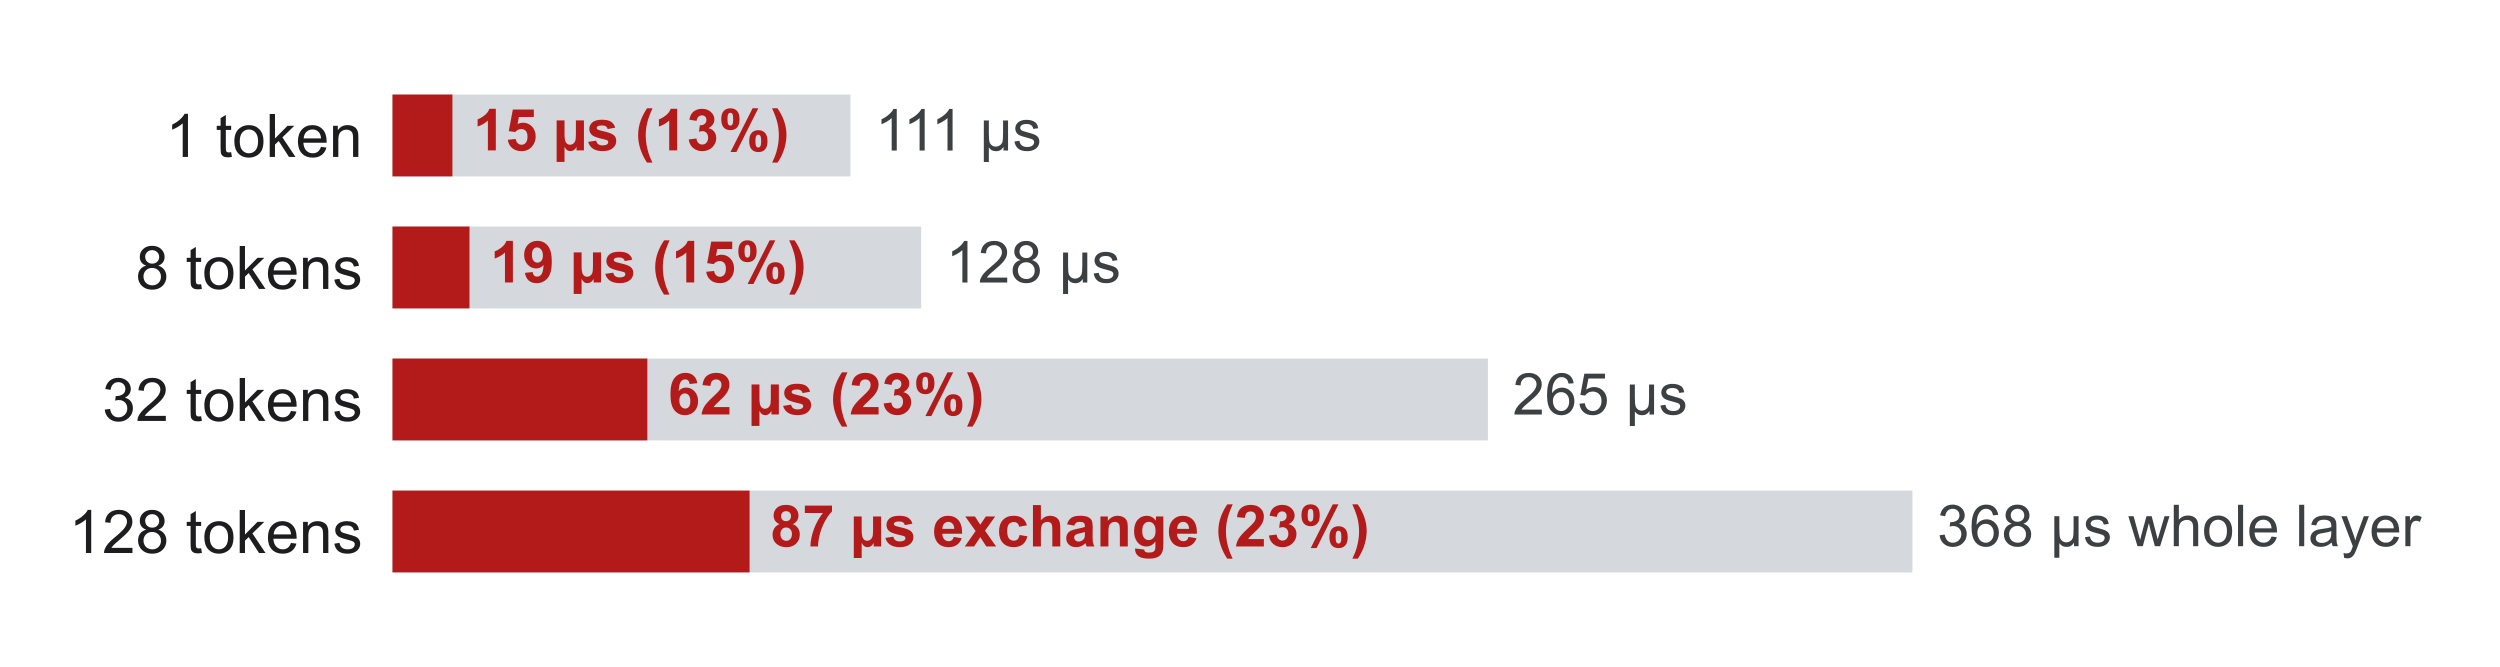
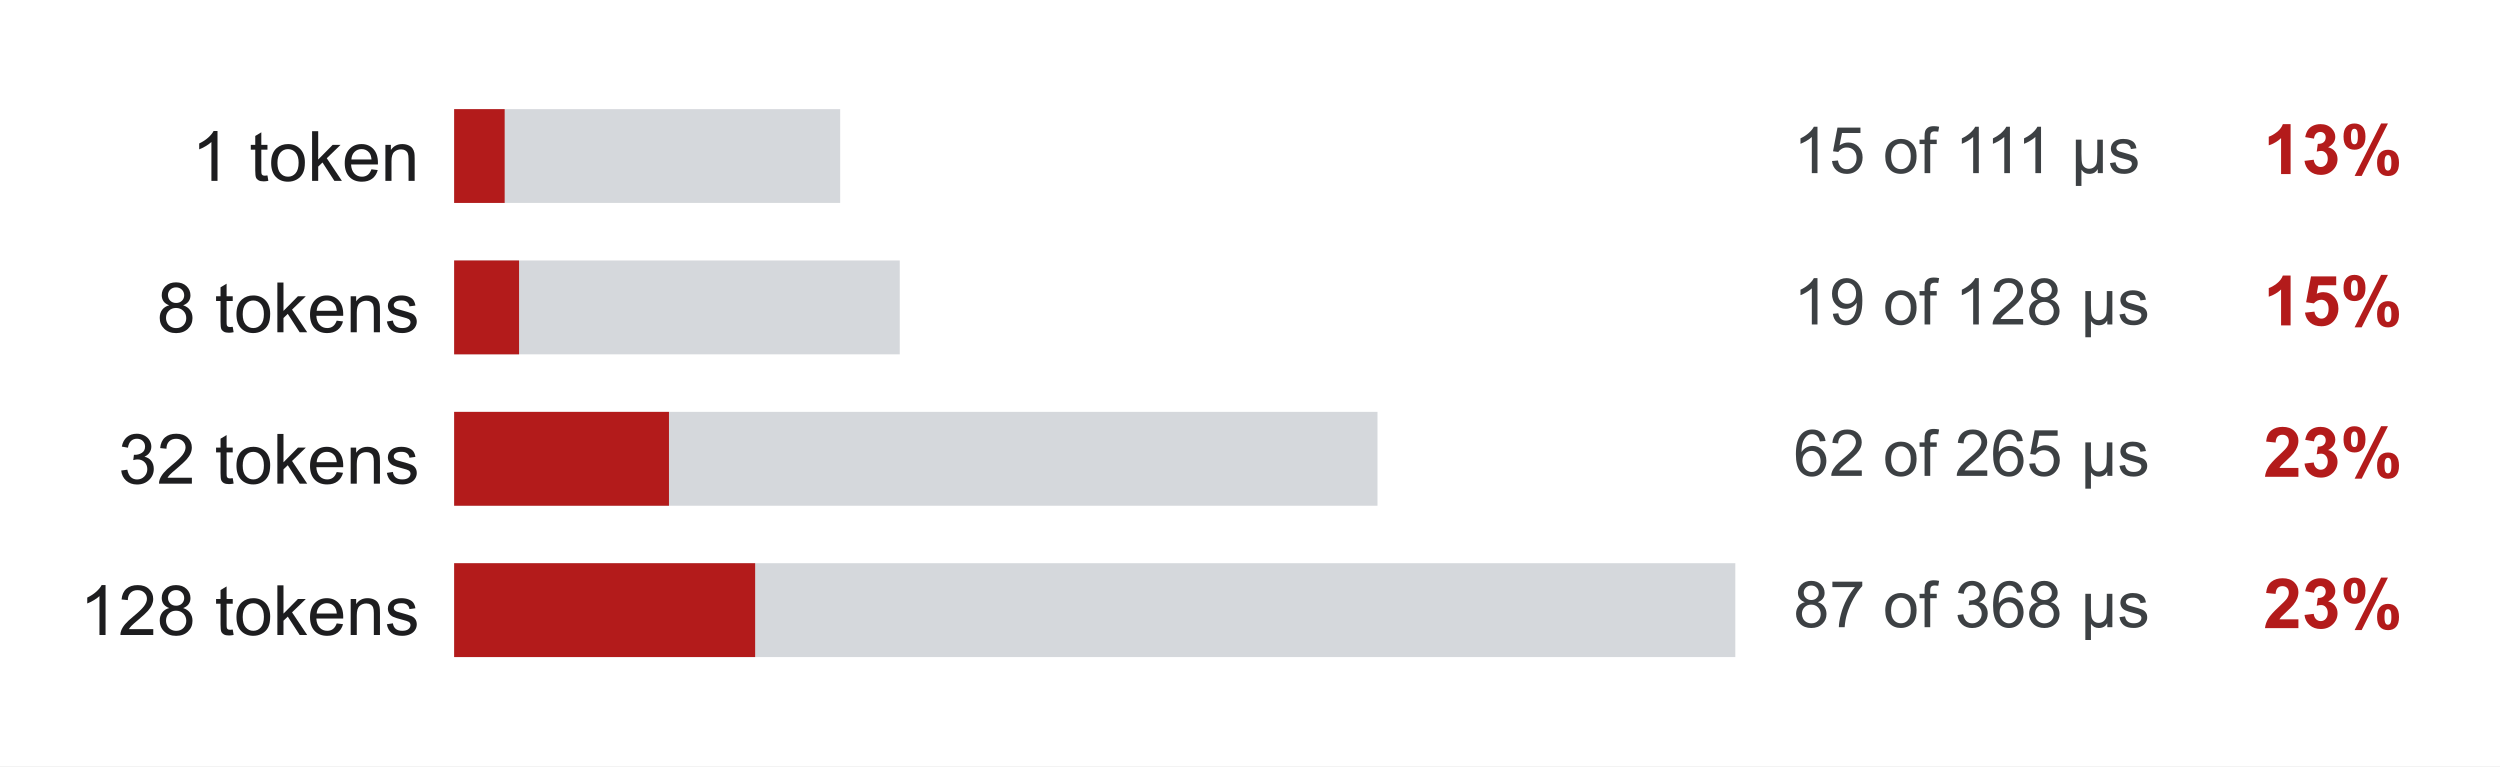
- <svg xmlns="http://www.w3.org/2000/svg" xmlns:xlink="http://www.w3.org/1999/xlink" width="1166.391pt" height="311.168pt" viewBox="0 0 1166.391 311.168" version="1.1">
+ <svg xmlns="http://www.w3.org/2000/svg" xmlns:xlink="http://www.w3.org/1999/xlink" width="1008pt" height="308.93pt" viewBox="0 0 1008 308.93" version="1.1">
  <defs>
    <style type="text/css">*{stroke-linejoin: round; stroke-linecap: butt}</style>
  </defs>
  <g id="figure_1">
    <g id="patch_1">
-       <path d="M 0 311.168  L 1166.391 311.168  L 1166.391 0  L 0 0  z " style="fill: #ffffff" />
+       <path d="M 0 308.93  L 1008 308.93  L 1008 0  L 0 0  z " style="fill: #ffffff" />
    </g>
    <g id="axes_1">
      <g id="patch_2">
-         <path d="M 183.11 278.768  L 1107.36 278.768  L 1107.36 32.4  L 183.11 32.4  z " style="fill: #ffffff" />
+         <path d="M 183.11 276.53  L 975.6 276.53  L 975.6 32.4  L 183.11 32.4  z " style="fill: #ffffff" />
      </g>
      <g id="patch_3">
-         <path d="M 183.11 82.29  L 396.778 82.29  L 396.778 44.102  L 183.11 44.102  z " clip-path="url(#pc4e1490fe0)" style="fill: #d5d8dc" />
+         <path d="M 183.11 81.836  L 338.755 81.836  L 338.755 43.996  L 183.11 43.996  z " clip-path="url(#p3251ff65d7)" style="fill: #d5d8dc" />
      </g>
      <g id="patch_4">
-         <path d="M 183.11 143.882  L 429.764 143.882  L 429.764 105.694  L 183.11 105.694  z " clip-path="url(#pc4e1490fe0)" style="fill: #d5d8dc" />
+         <path d="M 183.11 142.869  L 362.784 142.869  L 362.784 105.029  L 183.11 105.029  z " clip-path="url(#p3251ff65d7)" style="fill: #d5d8dc" />
      </g>
      <g id="patch_5">
-         <path d="M 183.11 205.473  L 694.195 205.473  L 694.195 167.286  L 183.11 167.286  z " clip-path="url(#pc4e1490fe0)" style="fill: #d5d8dc" />
+         <path d="M 183.11 203.901  L 555.407 203.901  L 555.407 166.061  L 183.11 166.061  z " clip-path="url(#p3251ff65d7)" style="fill: #d5d8dc" />
      </g>
      <g id="patch_6">
-         <path d="M 183.11 267.065  L 892.247 267.065  L 892.247 228.878  L 183.11 228.878  z " clip-path="url(#pc4e1490fe0)" style="fill: #d5d8dc" />
+         <path d="M 183.11 264.934  L 699.678 264.934  L 699.678 227.093  L 183.11 227.093  z " clip-path="url(#p3251ff65d7)" style="fill: #d5d8dc" />
      </g>
      <g id="patch_7">
-         <path d="M 183.11 82.29  L 211.074 82.29  L 211.074 44.102  L 183.11 44.102  z " clip-path="url(#pc4e1490fe0)" style="fill: #b31b1b" />
+         <path d="M 183.11 81.836  L 203.48 81.836  L 203.48 43.996  L 183.11 43.996  z " clip-path="url(#p3251ff65d7)" style="fill: #b31b1b" />
      </g>
      <g id="patch_8">
-         <path d="M 183.11 143.882  L 219.04 143.882  L 219.04 105.694  L 183.11 105.694  z " clip-path="url(#pc4e1490fe0)" style="fill: #b31b1b" />
+         <path d="M 183.11 142.869  L 209.283 142.869  L 209.283 105.029  L 183.11 105.029  z " clip-path="url(#p3251ff65d7)" style="fill: #b31b1b" />
      </g>
      <g id="patch_9">
-         <path d="M 183.11 205.473  L 302.018 205.473  L 302.018 167.286  L 183.11 167.286  z " clip-path="url(#pc4e1490fe0)" style="fill: #b31b1b" />
+         <path d="M 183.11 203.901  L 269.728 203.901  L 269.728 166.061  L 183.11 166.061  z " clip-path="url(#p3251ff65d7)" style="fill: #b31b1b" />
      </g>
      <g id="patch_10">
-         <path d="M 183.11 267.065  L 349.718 267.065  L 349.718 228.878  L 183.11 228.878  z " clip-path="url(#pc4e1490fe0)" style="fill: #b31b1b" />
+         <path d="M 183.11 264.934  L 304.475 264.934  L 304.475 227.093  L 183.11 227.093  z " clip-path="url(#p3251ff65d7)" style="fill: #b31b1b" />
      </g>
      <g id="matplotlib.axis_1" />
      <g id="matplotlib.axis_2">
        <g id="ytick_1">
          <g id="line2d_1" />
          <g id="text_1">
-             <g style="fill: #1d1d1f" transform="translate(77.27 73.21693) scale(0.28 -0.28)">
+             <g style="fill: #1d1d1f" transform="translate(77.27 72.93715) scale(0.28 -0.28)">
              <defs>
                <path id="ArialMT-31" d="M 2384 0  L 1822 0  L 1822 3584  Q 1619 3391 1289 3197  Q 959 3003 697 2906  L 697 3450  Q 1169 3672 1522 3987  Q 1875 4303 2022 4600  L 2384 4600  L 2384 0  z " transform="scale(0.015625)" />
                <path id="ArialMT-20" transform="scale(0.015625)" />
                <path id="ArialMT-74" d="M 1650 503  L 1731 6  Q 1494 -44 1306 -44  Q 1000 -44 831 53  Q 663 150 594 308  Q 525 466 525 972  L 525 2881  L 113 2881  L 113 3319  L 525 3319  L 525 4141  L 1084 4478  L 1084 3319  L 1650 3319  L 1650 2881  L 1084 2881  L 1084 941  Q 1084 700 1114 631  Q 1144 563 1211 522  Q 1278 481 1403 481  Q 1497 481 1650 503  z " transform="scale(0.015625)" />
                <path id="ArialMT-6f" d="M 213 1659  Q 213 2581 725 3025  Q 1153 3394 1769 3394  Q 2453 3394 2887 2945  Q 3322 2497 3322 1706  Q 3322 1066 3130 698  Q 2938 331 2570 128  Q 2203 -75 1769 -75  Q 1072 -75 642 372  Q 213 819 213 1659  z M 791 1659  Q 791 1022 1069 705  Q 1347 388 1769 388  Q 2188 388 2466 706  Q 2744 1025 2744 1678  Q 2744 2294 2464 2611  Q 2184 2928 1769 2928  Q 1347 2928 1069 2612  Q 791 2297 791 1659  z " transform="scale(0.015625)" />
                <path id="ArialMT-6b" d="M 425 0  L 425 4581  L 988 4581  L 988 1969  L 2319 3319  L 3047 3319  L 1778 2088  L 3175 0  L 2481 0  L 1384 1697  L 988 1316  L 988 0  L 425 0  z " transform="scale(0.015625)" />
                <path id="ArialMT-65" d="M 2694 1069  L 3275 997  Q 3138 488 2766 206  Q 2394 -75 1816 -75  Q 1088 -75 661 373  Q 234 822 234 1631  Q 234 2469 665 2931  Q 1097 3394 1784 3394  Q 2450 3394 2872 2941  Q 3294 2488 3294 1666  Q 3294 1616 3291 1516  L 816 1516  Q 847 969 1125 678  Q 1403 388 1819 388  Q 2128 388 2347 550  Q 2566 713 2694 1069  z M 847 1978  L 2700 1978  Q 2663 2397 2488 2606  Q 2219 2931 1791 2931  Q 1403 2931 1139 2672  Q 875 2413 847 1978  z " transform="scale(0.015625)" />
                <path id="ArialMT-6e" d="M 422 0  L 422 3319  L 928 3319  L 928 2847  Q 1294 3394 1984 3394  Q 2284 3394 2536 3286  Q 2788 3178 2913 3003  Q 3038 2828 3088 2588  Q 3119 2431 3119 2041  L 3119 0  L 2556 0  L 2556 2019  Q 2556 2363 2490 2533  Q 2425 2703 2258 2804  Q 2091 2906 1866 2906  Q 1506 2906 1245 2678  Q 984 2450 984 1813  L 984 0  L 422 0  z " transform="scale(0.015625)" />
              </defs>
              <use xlink:href="#ArialMT-31" />
              <use xlink:href="#ArialMT-20" transform="translate(55.61523 0)" />
              <use xlink:href="#ArialMT-74" transform="translate(83.39844 0)" />
              <use xlink:href="#ArialMT-6f" transform="translate(111.1816 0)" />
              <use xlink:href="#ArialMT-6b" transform="translate(166.7969 0)" />
              <use xlink:href="#ArialMT-65" transform="translate(216.7969 0)" />
              <use xlink:href="#ArialMT-6e" transform="translate(272.4121 0)" />
            </g>
          </g>
        </g>
        <g id="ytick_2">
          <g id="line2d_2" />
          <g id="text_2">
-             <g style="fill: #1d1d1f" transform="translate(63.27 134.8089) scale(0.28 -0.28)">
+             <g style="fill: #1d1d1f" transform="translate(63.27 133.9696) scale(0.28 -0.28)">
              <defs>
                <path id="ArialMT-38" d="M 1131 2484  Q 781 2613 612 2850  Q 444 3088 444 3419  Q 444 3919 803 4259  Q 1163 4600 1759 4600  Q 2359 4600 2725 4251  Q 3091 3903 3091 3403  Q 3091 3084 2923 2848  Q 2756 2613 2416 2484  Q 2838 2347 3058 2040  Q 3278 1734 3278 1309  Q 3278 722 2862 322  Q 2447 -78 1769 -78  Q 1091 -78 675 323  Q 259 725 259 1325  Q 259 1772 486 2073  Q 713 2375 1131 2484  z M 1019 3438  Q 1019 3113 1228 2906  Q 1438 2700 1772 2700  Q 2097 2700 2305 2904  Q 2513 3109 2513 3406  Q 2513 3716 2298 3927  Q 2084 4138 1766 4138  Q 1444 4138 1231 3931  Q 1019 3725 1019 3438  z M 838 1322  Q 838 1081 952 856  Q 1066 631 1291 507  Q 1516 384 1775 384  Q 2178 384 2440 643  Q 2703 903 2703 1303  Q 2703 1709 2433 1975  Q 2163 2241 1756 2241  Q 1359 2241 1098 1978  Q 838 1716 838 1322  z " transform="scale(0.015625)" />
                <path id="ArialMT-73" d="M 197 991  L 753 1078  Q 800 744 1014 566  Q 1228 388 1613 388  Q 2000 388 2187 545  Q 2375 703 2375 916  Q 2375 1106 2209 1216  Q 2094 1291 1634 1406  Q 1016 1563 777 1677  Q 538 1791 414 1992  Q 291 2194 291 2438  Q 291 2659 392 2848  Q 494 3038 669 3163  Q 800 3259 1026 3326  Q 1253 3394 1513 3394  Q 1903 3394 2198 3281  Q 2494 3169 2634 2976  Q 2775 2784 2828 2463  L 2278 2388  Q 2241 2644 2061 2787  Q 1881 2931 1553 2931  Q 1166 2931 1000 2803  Q 834 2675 834 2503  Q 834 2394 903 2306  Q 972 2216 1119 2156  Q 1203 2125 1616 2013  Q 2213 1853 2448 1751  Q 2684 1650 2818 1456  Q 2953 1263 2953 975  Q 2953 694 2789 445  Q 2625 197 2315 61  Q 2006 -75 1616 -75  Q 969 -75 630 194  Q 291 463 197 991  z " transform="scale(0.015625)" />
              </defs>
              <use xlink:href="#ArialMT-38" />
              <use xlink:href="#ArialMT-20" transform="translate(55.61523 0)" />
              <use xlink:href="#ArialMT-74" transform="translate(83.39844 0)" />
              <use xlink:href="#ArialMT-6f" transform="translate(111.1816 0)" />
              <use xlink:href="#ArialMT-6b" transform="translate(166.7969 0)" />
              <use xlink:href="#ArialMT-65" transform="translate(216.7969 0)" />
              <use xlink:href="#ArialMT-6e" transform="translate(272.4121 0)" />
              <use xlink:href="#ArialMT-73" transform="translate(328.0273 0)" />
            </g>
          </g>
        </g>
        <g id="ytick_3">
          <g id="line2d_3" />
          <g id="text_3">
-             <g style="fill: #1d1d1f" transform="translate(47.69938 196.4009) scale(0.28 -0.28)">
+             <g style="fill: #1d1d1f" transform="translate(47.69938 195.002) scale(0.28 -0.28)">
              <defs>
                <path id="ArialMT-33" d="M 269 1209  L 831 1284  Q 928 806 1161 595  Q 1394 384 1728 384  Q 2125 384 2398 659  Q 2672 934 2672 1341  Q 2672 1728 2419 1979  Q 2166 2231 1775 2231  Q 1616 2231 1378 2169  L 1441 2663  Q 1497 2656 1531 2656  Q 1891 2656 2178 2843  Q 2466 3031 2466 3422  Q 2466 3731 2256 3934  Q 2047 4138 1716 4138  Q 1388 4138 1169 3931  Q 950 3725 888 3313  L 325 3413  Q 428 3978 793 4289  Q 1159 4600 1703 4600  Q 2078 4600 2393 4439  Q 2709 4278 2876 4000  Q 3044 3722 3044 3409  Q 3044 3113 2884 2869  Q 2725 2625 2413 2481  Q 2819 2388 3044 2092  Q 3269 1797 3269 1353  Q 3269 753 2831 336  Q 2394 -81 1725 -81  Q 1122 -81 723 278  Q 325 638 269 1209  z " transform="scale(0.015625)" />
                <path id="ArialMT-32" d="M 3222 541  L 3222 0  L 194 0  Q 188 203 259 391  Q 375 700 629 1000  Q 884 1300 1366 1694  Q 2113 2306 2375 2664  Q 2638 3022 2638 3341  Q 2638 3675 2398 3904  Q 2159 4134 1775 4134  Q 1369 4134 1125 3890  Q 881 3647 878 3216  L 300 3275  Q 359 3922 746 4261  Q 1134 4600 1788 4600  Q 2447 4600 2831 4234  Q 3216 3869 3216 3328  Q 3216 3053 3103 2787  Q 2991 2522 2730 2228  Q 2469 1934 1863 1422  Q 1356 997 1212 845  Q 1069 694 975 541  L 3222 541  z " transform="scale(0.015625)" />
              </defs>
              <use xlink:href="#ArialMT-33" />
              <use xlink:href="#ArialMT-32" transform="translate(55.61523 0)" />
              <use xlink:href="#ArialMT-20" transform="translate(111.2305 0)" />
              <use xlink:href="#ArialMT-74" transform="translate(139.0137 0)" />
              <use xlink:href="#ArialMT-6f" transform="translate(166.7969 0)" />
              <use xlink:href="#ArialMT-6b" transform="translate(222.4121 0)" />
              <use xlink:href="#ArialMT-65" transform="translate(272.4121 0)" />
              <use xlink:href="#ArialMT-6e" transform="translate(328.0273 0)" />
              <use xlink:href="#ArialMT-73" transform="translate(383.6426 0)" />
            </g>
          </g>
        </g>
        <g id="ytick_4">
          <g id="line2d_4" />
          <g id="text_4">
-             <g style="fill: #1d1d1f" transform="translate(32.12875 257.9929) scale(0.28 -0.28)">
+             <g style="fill: #1d1d1f" transform="translate(32.12875 256.0344) scale(0.28 -0.28)">
              <use xlink:href="#ArialMT-31" />
              <use xlink:href="#ArialMT-32" transform="translate(55.61523 0)" />
              <use xlink:href="#ArialMT-38" transform="translate(111.2305 0)" />
              <use xlink:href="#ArialMT-20" transform="translate(166.8457 0)" />
              <use xlink:href="#ArialMT-74" transform="translate(194.6289 0)" />
              <use xlink:href="#ArialMT-6f" transform="translate(222.4121 0)" />
              <use xlink:href="#ArialMT-6b" transform="translate(278.0273 0)" />
              <use xlink:href="#ArialMT-65" transform="translate(328.0273 0)" />
              <use xlink:href="#ArialMT-6e" transform="translate(383.6426 0)" />
              <use xlink:href="#ArialMT-73" transform="translate(439.2578 0)" />
            </g>
          </g>
        </g>
      </g>
      <g id="text_5">
-         <g style="fill: #b31b1b" transform="translate(220.7013 70.18225) scale(0.27 -0.27)">
+         <g style="fill: #3c4043" transform="translate(723.1253 69.79605) scale(0.26 -0.26)">
+           <defs>
+             <path id="ArialMT-35" d="M 266 1200  L 856 1250  Q 922 819 1161 601  Q 1400 384 1738 384  Q 2144 384 2425 690  Q 2706 997 2706 1503  Q 2706 1984 2436 2262  Q 2166 2541 1728 2541  Q 1456 2541 1237 2417  Q 1019 2294 894 2097  L 366 2166  L 809 4519  L 3088 4519  L 3088 3981  L 1259 3981  L 1013 2750  Q 1425 3038 1878 3038  Q 2478 3038 2890 2622  Q 3303 2206 3303 1553  Q 3303 931 2941 478  Q 2500 -78 1738 -78  Q 1113 -78 717 272  Q 322 622 266 1200  z " transform="scale(0.015625)" />
+             <path id="ArialMT-66" d="M 556 0  L 556 2881  L 59 2881  L 59 3319  L 556 3319  L 556 3672  Q 556 4006 616 4169  Q 697 4388 901 4523  Q 1106 4659 1475 4659  Q 1713 4659 2000 4603  L 1916 4113  Q 1741 4144 1584 4144  Q 1328 4144 1222 4034  Q 1116 3925 1116 3625  L 1116 3319  L 1763 3319  L 1763 2881  L 1116 2881  L 1116 0  L 556 0  z " transform="scale(0.015625)" />
+             <path id="ArialMT-b5" d="M 3181 3319  L 3181 0  L 2678 0  L 2678 394  Q 2516 144 2356 50  Q 2138 -78 1847 -78  Q 1588 -78 1388 25  Q 1238 103 1056 334  L 1056 -1272  L 500 -1272  L 500 3319  L 1056 3319  L 1056 1913  Q 1056 1147 1137 920  Q 1219 694 1401 562  Q 1584 431 1822 431  Q 2072 431 2269 568  Q 2466 706 2547 923  Q 2628 1141 2628 1903  L 2628 3319  L 3181 3319  z " transform="scale(0.015625)" />
+           </defs>
+           <use xlink:href="#ArialMT-31" />
+           <use xlink:href="#ArialMT-35" transform="translate(55.61523 0)" />
+           <use xlink:href="#ArialMT-20" transform="translate(111.2305 0)" />
+           <use xlink:href="#ArialMT-6f" transform="translate(139.0137 0)" />
+           <use xlink:href="#ArialMT-66" transform="translate(194.6289 0)" />
+           <use xlink:href="#ArialMT-20" transform="translate(222.4121 0)" />
+           <use xlink:href="#ArialMT-31" transform="translate(250.1953 0)" />
+           <use xlink:href="#ArialMT-31" transform="translate(298.4355 0)" />
+           <use xlink:href="#ArialMT-31" transform="translate(346.6758 0)" />
+           <use xlink:href="#ArialMT-20" transform="translate(402.291 0)" />
+           <use xlink:href="#ArialMT-b5" transform="translate(430.0742 0)" />
+           <use xlink:href="#ArialMT-73" transform="translate(487.6914 0)" />
+         </g>
+       </g>
+       <g id="text_6">
+         <g style="fill: #b31b1b" transform="translate(912.5474 70.17434) scale(0.28 -0.28)">
          <defs>
            <path id="Arial-BoldMT-31" d="M 2519 0  L 1641 0  L 1641 3309  Q 1159 2859 506 2644  L 506 3441  Q 850 3553 1253 3867  Q 1656 4181 1806 4600  L 2519 4600  L 2519 0  z " transform="scale(0.015625)" />
-             <path id="Arial-BoldMT-35" d="M 284 1178  L 1159 1269  Q 1197 972 1381 798  Q 1566 625 1806 625  Q 2081 625 2272 848  Q 2463 1072 2463 1522  Q 2463 1944 2273 2155  Q 2084 2366 1781 2366  Q 1403 2366 1103 2031  L 391 2134  L 841 4519  L 3163 4519  L 3163 3697  L 1506 3697  L 1369 2919  Q 1663 3066 1969 3066  Q 2553 3066 2959 2641  Q 3366 2216 3366 1538  Q 3366 972 3038 528  Q 2591 -78 1797 -78  Q 1163 -78 763 262  Q 363 603 284 1178  z " transform="scale(0.015625)" />
-             <path id="Arial-BoldMT-20" transform="scale(0.015625)" />
-             <path id="Arial-BoldMT-b5" d="M 347 3319  L 1219 3319  L 1219 1816  Q 1219 1166 1350 931  Q 1516 628 1841 628  Q 2016 628 2172 740  Q 2328 853 2403 1053  Q 2478 1253 2478 1806  L 2478 3319  L 3366 3319  L 3366 0  L 2547 0  L 2547 400  Q 2453 225 2368 137  Q 2284 50 2142 -15  Q 2000 -81 1881 -81  Q 1659 -81 1488 41  Q 1366 131 1219 400  L 1219 -1272  L 347 -1272  L 347 3319  z " transform="scale(0.015625)" />
-             <path id="Arial-BoldMT-73" d="M 150 947  L 1031 1081  Q 1088 825 1259 692  Q 1431 559 1741 559  Q 2081 559 2253 684  Q 2369 772 2369 919  Q 2369 1019 2306 1084  Q 2241 1147 2013 1200  Q 950 1434 666 1628  Q 272 1897 272 2375  Q 272 2806 612 3100  Q 953 3394 1669 3394  Q 2350 3394 2681 3172  Q 3013 2950 3138 2516  L 2309 2363  Q 2256 2556 2107 2659  Q 1959 2763 1684 2763  Q 1338 2763 1188 2666  Q 1088 2597 1088 2488  Q 1088 2394 1175 2328  Q 1294 2241 1995 2081  Q 2697 1922 2975 1691  Q 3250 1456 3250 1038  Q 3250 581 2869 253  Q 2488 -75 1741 -75  Q 1063 -75 667 200  Q 272 475 150 947  z " transform="scale(0.015625)" />
-             <path id="Arial-BoldMT-28" d="M 1916 -1347  L 1313 -1347  Q 834 -625 584 153  Q 334 931 334 1659  Q 334 2563 644 3369  Q 913 4069 1325 4659  L 1925 4659  Q 1497 3713 1336 3048  Q 1175 2384 1175 1641  Q 1175 1128 1270 590  Q 1366 53 1531 -431  Q 1641 -750 1916 -1347  z " transform="scale(0.015625)" />
            <path id="Arial-BoldMT-33" d="M 241 1216  L 1091 1319  Q 1131 994 1309 822  Q 1488 650 1741 650  Q 2013 650 2198 856  Q 2384 1063 2384 1413  Q 2384 1744 2206 1937  Q 2028 2131 1772 2131  Q 1603 2131 1369 2066  L 1466 2781  Q 1822 2772 2009 2936  Q 2197 3100 2197 3372  Q 2197 3603 2059 3740  Q 1922 3878 1694 3878  Q 1469 3878 1309 3722  Q 1150 3566 1116 3266  L 306 3403  Q 391 3819 561 4067  Q 731 4316 1036 4458  Q 1341 4600 1719 4600  Q 2366 4600 2756 4188  Q 3078 3850 3078 3425  Q 3078 2822 2419 2463  Q 2813 2378 3048 2084  Q 3284 1791 3284 1375  Q 3284 772 2843 347  Q 2403 -78 1747 -78  Q 1125 -78 715 280  Q 306 638 241 1216  z " transform="scale(0.015625)" />
            <path id="Arial-BoldMT-25" d="M 278 3450  Q 278 4066 548 4362  Q 819 4659 1281 4659  Q 1759 4659 2029 4364  Q 2300 4069 2300 3450  Q 2300 2834 2029 2537  Q 1759 2241 1297 2241  Q 819 2241 548 2536  Q 278 2831 278 3450  z M 963 3456  Q 963 3009 1066 2856  Q 1144 2744 1281 2744  Q 1422 2744 1500 2856  Q 1600 3009 1600 3456  Q 1600 3903 1500 4053  Q 1422 4169 1281 4169  Q 1144 4169 1066 4056  Q 963 3903 963 3456  z M 1950 -175  L 1300 -175  L 3741 4659  L 4372 4659  L 1950 -175  z M 3369 1028  Q 3369 1644 3639 1941  Q 3909 2238 4378 2238  Q 4850 2238 5120 1941  Q 5391 1644 5391 1028  Q 5391 409 5120 112  Q 4850 -184 4388 -184  Q 3909 -184 3639 112  Q 3369 409 3369 1028  z M 4053 1031  Q 4053 584 4156 434  Q 4234 319 4372 319  Q 4513 319 4588 431  Q 4691 584 4691 1031  Q 4691 1478 4591 1631  Q 4513 1744 4372 1744  Q 4231 1744 4156 1631  Q 4053 1478 4053 1031  z " transform="scale(0.015625)" />
-             <path id="Arial-BoldMT-29" d="M 216 -1347  Q 475 -791 581 -494  Q 688 -197 778 190  Q 869 578 912 926  Q 956 1275 956 1641  Q 956 2384 797 3048  Q 638 3713 209 4659  L 806 4659  Q 1278 3988 1539 3234  Q 1800 2481 1800 1706  Q 1800 1053 1594 306  Q 1359 -531 822 -1347  L 216 -1347  z " transform="scale(0.015625)" />
+           </defs>
+           <use xlink:href="#Arial-BoldMT-31" />
+           <use xlink:href="#Arial-BoldMT-33" transform="translate(55.61523 0)" />
+           <use xlink:href="#Arial-BoldMT-25" transform="translate(111.2305 0)" />
+         </g>
+       </g>
+       <g id="text_7">
+         <g style="fill: #3c4043" transform="translate(723.1253 130.8285) scale(0.26 -0.26)">
+           <defs>
+             <path id="ArialMT-39" d="M 350 1059  L 891 1109  Q 959 728 1153 556  Q 1347 384 1650 384  Q 1909 384 2104 503  Q 2300 622 2425 820  Q 2550 1019 2634 1356  Q 2719 1694 2719 2044  Q 2719 2081 2716 2156  Q 2547 1888 2255 1720  Q 1963 1553 1622 1553  Q 1053 1553 659 1965  Q 266 2378 266 3053  Q 266 3750 677 4175  Q 1088 4600 1706 4600  Q 2153 4600 2523 4359  Q 2894 4119 3086 3673  Q 3278 3228 3278 2384  Q 3278 1506 3087 986  Q 2897 466 2520 194  Q 2144 -78 1638 -78  Q 1100 -78 759 220  Q 419 519 350 1059  z M 2653 3081  Q 2653 3566 2395 3850  Q 2138 4134 1775 4134  Q 1400 4134 1122 3828  Q 844 3522 844 3034  Q 844 2597 1108 2323  Q 1372 2050 1759 2050  Q 2150 2050 2401 2323  Q 2653 2597 2653 3081  z " transform="scale(0.015625)" />
+           </defs>
+           <use xlink:href="#ArialMT-31" />
+           <use xlink:href="#ArialMT-39" transform="translate(55.61523 0)" />
+           <use xlink:href="#ArialMT-20" transform="translate(111.2305 0)" />
+           <use xlink:href="#ArialMT-6f" transform="translate(139.0137 0)" />
+           <use xlink:href="#ArialMT-66" transform="translate(194.6289 0)" />
+           <use xlink:href="#ArialMT-20" transform="translate(222.4121 0)" />
+           <use xlink:href="#ArialMT-31" transform="translate(250.1953 0)" />
+           <use xlink:href="#ArialMT-32" transform="translate(305.8105 0)" />
+           <use xlink:href="#ArialMT-38" transform="translate(361.4258 0)" />
+           <use xlink:href="#ArialMT-20" transform="translate(417.041 0)" />
+           <use xlink:href="#ArialMT-b5" transform="translate(444.8242 0)" />
+           <use xlink:href="#ArialMT-73" transform="translate(502.4414 0)" />
+         </g>
+       </g>
+       <g id="text_8">
+         <g style="fill: #b31b1b" transform="translate(912.5474 131.2068) scale(0.28 -0.28)">
+           <defs>
+             <path id="Arial-BoldMT-35" d="M 284 1178  L 1159 1269  Q 1197 972 1381 798  Q 1566 625 1806 625  Q 2081 625 2272 848  Q 2463 1072 2463 1522  Q 2463 1944 2273 2155  Q 2084 2366 1781 2366  Q 1403 2366 1103 2031  L 391 2134  L 841 4519  L 3163 4519  L 3163 3697  L 1506 3697  L 1369 2919  Q 1663 3066 1969 3066  Q 2553 3066 2959 2641  Q 3366 2216 3366 1538  Q 3366 972 3038 528  Q 2591 -78 1797 -78  Q 1163 -78 763 262  Q 363 603 284 1178  z " transform="scale(0.015625)" />
          </defs>
          <use xlink:href="#Arial-BoldMT-31" />
          <use xlink:href="#Arial-BoldMT-35" transform="translate(55.61523 0)" />
-           <use xlink:href="#Arial-BoldMT-20" transform="translate(111.2305 0)" />
-           <use xlink:href="#Arial-BoldMT-b5" transform="translate(139.0137 0)" />
-           <use xlink:href="#Arial-BoldMT-73" transform="translate(196.6309 0)" />
-           <use xlink:href="#Arial-BoldMT-20" transform="translate(252.2461 0)" />
-           <use xlink:href="#Arial-BoldMT-28" transform="translate(280.0293 0)" />
-           <use xlink:href="#Arial-BoldMT-31" transform="translate(313.3301 0)" />
-           <use xlink:href="#Arial-BoldMT-33" transform="translate(368.9453 0)" />
-           <use xlink:href="#Arial-BoldMT-25" transform="translate(424.5605 0)" />
-           <use xlink:href="#Arial-BoldMT-29" transform="translate(513.4766 0)" />
-         </g>
-       </g>
-       <g id="text_6">
-         <g style="fill: #3c4043" transform="translate(408.3309 70.216) scale(0.27 -0.27)">
-           <defs>
-             <path id="ArialMT-b5" d="M 3181 3319  L 3181 0  L 2678 0  L 2678 394  Q 2516 144 2356 50  Q 2138 -78 1847 -78  Q 1588 -78 1388 25  Q 1238 103 1056 334  L 1056 -1272  L 500 -1272  L 500 3319  L 1056 3319  L 1056 1913  Q 1056 1147 1137 920  Q 1219 694 1401 562  Q 1584 431 1822 431  Q 2072 431 2269 568  Q 2466 706 2547 923  Q 2628 1141 2628 1903  L 2628 3319  L 3181 3319  z " transform="scale(0.015625)" />
-           </defs>
-           <use xlink:href="#ArialMT-31" />
-           <use xlink:href="#ArialMT-31" transform="translate(48.24023 0)" />
-           <use xlink:href="#ArialMT-31" transform="translate(96.48047 0)" />
-           <use xlink:href="#ArialMT-20" transform="translate(152.0957 0)" />
-           <use xlink:href="#ArialMT-b5" transform="translate(179.8789 0)" />
-           <use xlink:href="#ArialMT-73" transform="translate(237.4961 0)" />
-         </g>
-       </g>
-       <g id="text_7">
-         <g style="fill: #b31b1b" transform="translate(228.6679 131.7742) scale(0.27 -0.27)">
-           <defs>
-             <path id="Arial-BoldMT-39" d="M 291 1059  L 1141 1153  Q 1172 894 1303 769  Q 1434 644 1650 644  Q 1922 644 2112 894  Q 2303 1144 2356 1931  Q 2025 1547 1528 1547  Q 988 1547 595 1964  Q 203 2381 203 3050  Q 203 3747 617 4173  Q 1031 4600 1672 4600  Q 2369 4600 2816 4061  Q 3263 3522 3263 2288  Q 3263 1031 2797 475  Q 2331 -81 1584 -81  Q 1047 -81 715 205  Q 384 491 291 1059  z M 2278 2978  Q 2278 3403 2083 3637  Q 1888 3872 1631 3872  Q 1388 3872 1227 3680  Q 1066 3488 1066 3050  Q 1066 2606 1241 2398  Q 1416 2191 1678 2191  Q 1931 2191 2104 2391  Q 2278 2591 2278 2978  z " transform="scale(0.015625)" />
-           </defs>
-           <use xlink:href="#Arial-BoldMT-31" />
-           <use xlink:href="#Arial-BoldMT-39" transform="translate(55.61523 0)" />
-           <use xlink:href="#Arial-BoldMT-20" transform="translate(111.2305 0)" />
-           <use xlink:href="#Arial-BoldMT-b5" transform="translate(139.0137 0)" />
-           <use xlink:href="#Arial-BoldMT-73" transform="translate(196.6309 0)" />
-           <use xlink:href="#Arial-BoldMT-20" transform="translate(252.2461 0)" />
-           <use xlink:href="#Arial-BoldMT-28" transform="translate(280.0293 0)" />
-           <use xlink:href="#Arial-BoldMT-31" transform="translate(313.3301 0)" />
-           <use xlink:href="#Arial-BoldMT-35" transform="translate(368.9453 0)" />
-           <use xlink:href="#Arial-BoldMT-25" transform="translate(424.5605 0)" />
-           <use xlink:href="#Arial-BoldMT-29" transform="translate(513.4766 0)" />
-         </g>
-       </g>
-       <g id="text_8">
-         <g style="fill: #3c4043" transform="translate(441.3175 131.808) scale(0.27 -0.27)">
-           <use xlink:href="#ArialMT-31" />
+           <use xlink:href="#Arial-BoldMT-25" transform="translate(111.2305 0)" />
+         </g>
+       </g>
+       <g id="text_9">
+         <g style="fill: #3c4043" transform="translate(723.1253 191.8609) scale(0.26 -0.26)">
+           <defs>
+             <path id="ArialMT-36" d="M 3184 3459  L 2625 3416  Q 2550 3747 2413 3897  Q 2184 4138 1850 4138  Q 1581 4138 1378 3988  Q 1113 3794 959 3422  Q 806 3050 800 2363  Q 1003 2672 1297 2822  Q 1591 2972 1913 2972  Q 2475 2972 2870 2558  Q 3266 2144 3266 1488  Q 3266 1056 3080 686  Q 2894 316 2569 119  Q 2244 -78 1831 -78  Q 1128 -78 684 439  Q 241 956 241 2144  Q 241 3472 731 4075  Q 1159 4600 1884 4600  Q 2425 4600 2770 4297  Q 3116 3994 3184 3459  z M 888 1484  Q 888 1194 1011 928  Q 1134 663 1356 523  Q 1578 384 1822 384  Q 2178 384 2434 671  Q 2691 959 2691 1453  Q 2691 1928 2437 2201  Q 2184 2475 1800 2475  Q 1419 2475 1153 2201  Q 888 1928 888 1484  z " transform="scale(0.015625)" />
+           </defs>
+           <use xlink:href="#ArialMT-36" />
          <use xlink:href="#ArialMT-32" transform="translate(55.61523 0)" />
-           <use xlink:href="#ArialMT-38" transform="translate(111.2305 0)" />
-           <use xlink:href="#ArialMT-20" transform="translate(166.8457 0)" />
-           <use xlink:href="#ArialMT-b5" transform="translate(194.6289 0)" />
-           <use xlink:href="#ArialMT-73" transform="translate(252.2461 0)" />
-         </g>
-       </g>
-       <g id="text_9">
-         <g style="fill: #b31b1b" transform="translate(311.6451 193.3662) scale(0.27 -0.27)">
-           <defs>
-             <path id="Arial-BoldMT-36" d="M 3247 3459  L 2397 3366  Q 2366 3628 2234 3753  Q 2103 3878 1894 3878  Q 1616 3878 1423 3628  Q 1231 3378 1181 2588  Q 1509 2975 1997 2975  Q 2547 2975 2939 2556  Q 3331 2138 3331 1475  Q 3331 772 2918 347  Q 2506 -78 1859 -78  Q 1166 -78 719 461  Q 272 1000 272 2228  Q 272 3488 737 4044  Q 1203 4600 1947 4600  Q 2469 4600 2811 4308  Q 3153 4016 3247 3459  z M 1256 1544  Q 1256 1116 1453 883  Q 1650 650 1903 650  Q 2147 650 2309 840  Q 2472 1031 2472 1466  Q 2472 1913 2297 2120  Q 2122 2328 1859 2328  Q 1606 2328 1431 2129  Q 1256 1931 1256 1544  z " transform="scale(0.015625)" />
+           <use xlink:href="#ArialMT-20" transform="translate(111.2305 0)" />
+           <use xlink:href="#ArialMT-6f" transform="translate(139.0137 0)" />
+           <use xlink:href="#ArialMT-66" transform="translate(194.6289 0)" />
+           <use xlink:href="#ArialMT-20" transform="translate(222.4121 0)" />
+           <use xlink:href="#ArialMT-32" transform="translate(250.1953 0)" />
+           <use xlink:href="#ArialMT-36" transform="translate(305.8105 0)" />
+           <use xlink:href="#ArialMT-35" transform="translate(361.4258 0)" />
+           <use xlink:href="#ArialMT-20" transform="translate(417.041 0)" />
+           <use xlink:href="#ArialMT-b5" transform="translate(444.8242 0)" />
+           <use xlink:href="#ArialMT-73" transform="translate(502.4414 0)" />
+         </g>
+       </g>
+       <g id="text_10">
+         <g style="fill: #b31b1b" transform="translate(912.5474 192.2392) scale(0.28 -0.28)">
+           <defs>
            <path id="Arial-BoldMT-32" d="M 3238 816  L 3238 0  L 159 0  Q 209 463 459 877  Q 709 1291 1447 1975  Q 2041 2528 2175 2725  Q 2356 2997 2356 3263  Q 2356 3556 2198 3714  Q 2041 3872 1763 3872  Q 1488 3872 1325 3706  Q 1163 3541 1138 3156  L 263 3244  Q 341 3969 753 4284  Q 1166 4600 1784 4600  Q 2463 4600 2850 4234  Q 3238 3869 3238 3325  Q 3238 3016 3127 2736  Q 3016 2456 2775 2150  Q 2616 1947 2200 1565  Q 1784 1184 1673 1059  Q 1563 934 1494 816  L 3238 816  z " transform="scale(0.015625)" />
          </defs>
-           <use xlink:href="#Arial-BoldMT-36" />
-           <use xlink:href="#Arial-BoldMT-32" transform="translate(55.61523 0)" />
-           <use xlink:href="#Arial-BoldMT-20" transform="translate(111.2305 0)" />
-           <use xlink:href="#Arial-BoldMT-b5" transform="translate(139.0137 0)" />
-           <use xlink:href="#Arial-BoldMT-73" transform="translate(196.6309 0)" />
-           <use xlink:href="#Arial-BoldMT-20" transform="translate(252.2461 0)" />
-           <use xlink:href="#Arial-BoldMT-28" transform="translate(280.0293 0)" />
-           <use xlink:href="#Arial-BoldMT-32" transform="translate(313.3301 0)" />
-           <use xlink:href="#Arial-BoldMT-33" transform="translate(368.9453 0)" />
-           <use xlink:href="#Arial-BoldMT-25" transform="translate(424.5605 0)" />
-           <use xlink:href="#Arial-BoldMT-29" transform="translate(513.4766 0)" />
-         </g>
-       </g>
-       <g id="text_10">
-         <g style="fill: #3c4043" transform="translate(705.7476 193.4) scale(0.27 -0.27)">
-           <defs>
-             <path id="ArialMT-36" d="M 3184 3459  L 2625 3416  Q 2550 3747 2413 3897  Q 2184 4138 1850 4138  Q 1581 4138 1378 3988  Q 1113 3794 959 3422  Q 806 3050 800 2363  Q 1003 2672 1297 2822  Q 1591 2972 1913 2972  Q 2475 2972 2870 2558  Q 3266 2144 3266 1488  Q 3266 1056 3080 686  Q 2894 316 2569 119  Q 2244 -78 1831 -78  Q 1128 -78 684 439  Q 241 956 241 2144  Q 241 3472 731 4075  Q 1159 4600 1884 4600  Q 2425 4600 2770 4297  Q 3116 3994 3184 3459  z M 888 1484  Q 888 1194 1011 928  Q 1134 663 1356 523  Q 1578 384 1822 384  Q 2178 384 2434 671  Q 2691 959 2691 1453  Q 2691 1928 2437 2201  Q 2184 2475 1800 2475  Q 1419 2475 1153 2201  Q 888 1928 888 1484  z " transform="scale(0.015625)" />
-             <path id="ArialMT-35" d="M 266 1200  L 856 1250  Q 922 819 1161 601  Q 1400 384 1738 384  Q 2144 384 2425 690  Q 2706 997 2706 1503  Q 2706 1984 2436 2262  Q 2166 2541 1728 2541  Q 1456 2541 1237 2417  Q 1019 2294 894 2097  L 366 2166  L 809 4519  L 3088 4519  L 3088 3981  L 1259 3981  L 1013 2750  Q 1425 3038 1878 3038  Q 2478 3038 2890 2622  Q 3303 2206 3303 1553  Q 3303 931 2941 478  Q 2500 -78 1738 -78  Q 1113 -78 717 272  Q 322 622 266 1200  z " transform="scale(0.015625)" />
-           </defs>
-           <use xlink:href="#ArialMT-32" />
-           <use xlink:href="#ArialMT-36" transform="translate(55.61523 0)" />
-           <use xlink:href="#ArialMT-35" transform="translate(111.2305 0)" />
-           <use xlink:href="#ArialMT-20" transform="translate(166.8457 0)" />
-           <use xlink:href="#ArialMT-b5" transform="translate(194.6289 0)" />
-           <use xlink:href="#ArialMT-73" transform="translate(252.2461 0)" />
+           <use xlink:href="#Arial-BoldMT-32" />
+           <use xlink:href="#Arial-BoldMT-33" transform="translate(55.61523 0)" />
+           <use xlink:href="#Arial-BoldMT-25" transform="translate(111.2305 0)" />
        </g>
      </g>
      <g id="text_11">
-         <g style="fill: #b31b1b" transform="translate(359.3451 254.9582) scale(0.27 -0.27)">
-           <defs>
-             <path id="Arial-BoldMT-38" d="M 1025 2472  Q 684 2616 529 2867  Q 375 3119 375 3419  Q 375 3931 733 4265  Q 1091 4600 1750 4600  Q 2403 4600 2764 4265  Q 3125 3931 3125 3419  Q 3125 3100 2959 2851  Q 2794 2603 2494 2472  Q 2875 2319 3073 2025  Q 3272 1731 3272 1347  Q 3272 713 2867 316  Q 2463 -81 1791 -81  Q 1166 -81 750 247  Q 259 634 259 1309  Q 259 1681 443 1992  Q 628 2303 1025 2472  z M 1206 3356  Q 1206 3094 1354 2947  Q 1503 2800 1750 2800  Q 2000 2800 2150 2948  Q 2300 3097 2300 3359  Q 2300 3606 2151 3754  Q 2003 3903 1759 3903  Q 1506 3903 1356 3753  Q 1206 3603 1206 3356  z M 1125 1394  Q 1125 1031 1311 828  Q 1497 625 1775 625  Q 2047 625 2225 820  Q 2403 1016 2403 1384  Q 2403 1706 2222 1901  Q 2041 2097 1763 2097  Q 1441 2097 1283 1875  Q 1125 1653 1125 1394  z " transform="scale(0.015625)" />
-             <path id="Arial-BoldMT-37" d="M 272 3703  L 272 4519  L 3275 4519  L 3275 3881  Q 2903 3516 2518 2831  Q 2134 2147 1932 1376  Q 1731 606 1734 0  L 888 0  Q 909 950 1279 1937  Q 1650 2925 2269 3703  L 272 3703  z " transform="scale(0.015625)" />
-             <path id="Arial-BoldMT-65" d="M 2381 1056  L 3256 909  Q 3088 428 2723 176  Q 2359 -75 1813 -75  Q 947 -75 531 491  Q 203 944 203 1634  Q 203 2459 634 2926  Q 1066 3394 1725 3394  Q 2466 3394 2894 2905  Q 3322 2416 3303 1406  L 1103 1406  Q 1113 1016 1316 798  Q 1519 581 1822 581  Q 2028 581 2168 693  Q 2309 806 2381 1056  z M 2431 1944  Q 2422 2325 2234 2523  Q 2047 2722 1778 2722  Q 1491 2722 1303 2513  Q 1116 2303 1119 1944  L 2431 1944  z " transform="scale(0.015625)" />
-             <path id="Arial-BoldMT-78" d="M 38 0  L 1234 1709  L 88 3319  L 1159 3319  L 1747 2406  L 2366 3319  L 3397 3319  L 2272 1747  L 3500 0  L 2422 0  L 1747 1028  L 1066 0  L 38 0  z " transform="scale(0.015625)" />
-             <path id="Arial-BoldMT-63" d="M 3353 2338  L 2488 2181  Q 2444 2441 2289 2572  Q 2134 2703 1888 2703  Q 1559 2703 1364 2476  Q 1169 2250 1169 1719  Q 1169 1128 1367 884  Q 1566 641 1900 641  Q 2150 641 2309 783  Q 2469 925 2534 1272  L 3397 1125  Q 3263 531 2881 228  Q 2500 -75 1859 -75  Q 1131 -75 698 384  Q 266 844 266 1656  Q 266 2478 700 2936  Q 1134 3394 1875 3394  Q 2481 3394 2839 3133  Q 3197 2872 3353 2338  z " transform="scale(0.015625)" />
-             <path id="Arial-BoldMT-68" d="M 1334 4581  L 1334 2897  Q 1759 3394 2350 3394  Q 2653 3394 2897 3281  Q 3141 3169 3264 2994  Q 3388 2819 3433 2606  Q 3478 2394 3478 1947  L 3478 0  L 2600 0  L 2600 1753  Q 2600 2275 2550 2415  Q 2500 2556 2373 2639  Q 2247 2722 2056 2722  Q 1838 2722 1666 2615  Q 1494 2509 1414 2295  Q 1334 2081 1334 1663  L 1334 0  L 456 0  L 456 4581  L 1334 4581  z " transform="scale(0.015625)" />
-             <path id="Arial-BoldMT-61" d="M 1116 2306  L 319 2450  Q 453 2931 781 3162  Q 1109 3394 1756 3394  Q 2344 3394 2631 3255  Q 2919 3116 3036 2902  Q 3153 2688 3153 2116  L 3144 1091  Q 3144 653 3186 445  Q 3228 238 3344 0  L 2475 0  Q 2441 88 2391 259  Q 2369 338 2359 363  Q 2134 144 1878 34  Q 1622 -75 1331 -75  Q 819 -75 523 203  Q 228 481 228 906  Q 228 1188 362 1408  Q 497 1628 739 1745  Q 981 1863 1438 1950  Q 2053 2066 2291 2166  L 2291 2253  Q 2291 2506 2166 2614  Q 2041 2722 1694 2722  Q 1459 2722 1328 2630  Q 1197 2538 1116 2306  z M 2291 1594  Q 2122 1538 1756 1459  Q 1391 1381 1278 1306  Q 1106 1184 1106 997  Q 1106 813 1243 678  Q 1381 544 1594 544  Q 1831 544 2047 700  Q 2206 819 2256 991  Q 2291 1103 2291 1419  L 2291 1594  z " transform="scale(0.015625)" />
-             <path id="Arial-BoldMT-6e" d="M 3478 0  L 2600 0  L 2600 1694  Q 2600 2231 2544 2389  Q 2488 2547 2361 2634  Q 2234 2722 2056 2722  Q 1828 2722 1647 2597  Q 1466 2472 1398 2265  Q 1331 2059 1331 1503  L 1331 0  L 453 0  L 453 3319  L 1269 3319  L 1269 2831  Q 1703 3394 2363 3394  Q 2653 3394 2893 3289  Q 3134 3184 3257 3021  Q 3381 2859 3429 2653  Q 3478 2447 3478 2063  L 3478 0  z " transform="scale(0.015625)" />
-             <path id="Arial-BoldMT-67" d="M 378 -219  L 1381 -341  Q 1406 -516 1497 -581  Q 1622 -675 1891 -675  Q 2234 -675 2406 -572  Q 2522 -503 2581 -350  Q 2622 -241 2622 53  L 2622 538  Q 2228 0 1628 0  Q 959 0 569 566  Q 263 1013 263 1678  Q 263 2513 664 2953  Q 1066 3394 1663 3394  Q 2278 3394 2678 2853  L 2678 3319  L 3500 3319  L 3500 341  Q 3500 -247 3403 -537  Q 3306 -828 3131 -993  Q 2956 -1159 2664 -1253  Q 2372 -1347 1925 -1347  Q 1081 -1347 728 -1058  Q 375 -769 375 -325  Q 375 -281 378 -219  z M 1163 1728  Q 1163 1200 1367 954  Q 1572 709 1872 709  Q 2194 709 2416 961  Q 2638 1213 2638 1706  Q 2638 2222 2425 2472  Q 2213 2722 1888 2722  Q 1572 2722 1367 2476  Q 1163 2231 1163 1728  z " transform="scale(0.015625)" />
-           </defs>
-           <use xlink:href="#Arial-BoldMT-38" />
-           <use xlink:href="#Arial-BoldMT-37" transform="translate(55.61523 0)" />
-           <use xlink:href="#Arial-BoldMT-20" transform="translate(111.2305 0)" />
-           <use xlink:href="#Arial-BoldMT-b5" transform="translate(139.0137 0)" />
-           <use xlink:href="#Arial-BoldMT-73" transform="translate(196.6309 0)" />
-           <use xlink:href="#Arial-BoldMT-20" transform="translate(252.2461 0)" />
-           <use xlink:href="#Arial-BoldMT-65" transform="translate(280.0293 0)" />
-           <use xlink:href="#Arial-BoldMT-78" transform="translate(335.6445 0)" />
-           <use xlink:href="#Arial-BoldMT-63" transform="translate(391.2598 0)" />
-           <use xlink:href="#Arial-BoldMT-68" transform="translate(446.875 0)" />
-           <use xlink:href="#Arial-BoldMT-61" transform="translate(507.959 0)" />
-           <use xlink:href="#Arial-BoldMT-6e" transform="translate(563.5742 0)" />
-           <use xlink:href="#Arial-BoldMT-67" transform="translate(624.6582 0)" />
-           <use xlink:href="#Arial-BoldMT-65" transform="translate(685.7422 0)" />
-           <use xlink:href="#Arial-BoldMT-20" transform="translate(741.3574 0)" />
-           <use xlink:href="#Arial-BoldMT-28" transform="translate(769.1406 0)" />
-           <use xlink:href="#Arial-BoldMT-32" transform="translate(802.4414 0)" />
-           <use xlink:href="#Arial-BoldMT-33" transform="translate(858.0566 0)" />
-           <use xlink:href="#Arial-BoldMT-25" transform="translate(913.6719 0)" />
-           <use xlink:href="#Arial-BoldMT-29" transform="translate(1002.588 0)" />
+         <g style="fill: #3c4043" transform="translate(723.1253 252.8933) scale(0.26 -0.26)">
+           <defs>
+             <path id="ArialMT-37" d="M 303 3981  L 303 4522  L 3269 4522  L 3269 4084  Q 2831 3619 2401 2847  Q 1972 2075 1738 1259  Q 1569 684 1522 0  L 944 0  Q 953 541 1156 1306  Q 1359 2072 1739 2783  Q 2119 3494 2547 3981  L 303 3981  z " transform="scale(0.015625)" />
+           </defs>
+           <use xlink:href="#ArialMT-38" />
+           <use xlink:href="#ArialMT-37" transform="translate(55.61523 0)" />
+           <use xlink:href="#ArialMT-20" transform="translate(111.2305 0)" />
+           <use xlink:href="#ArialMT-6f" transform="translate(139.0137 0)" />
+           <use xlink:href="#ArialMT-66" transform="translate(194.6289 0)" />
+           <use xlink:href="#ArialMT-20" transform="translate(222.4121 0)" />
+           <use xlink:href="#ArialMT-33" transform="translate(250.1953 0)" />
+           <use xlink:href="#ArialMT-36" transform="translate(305.8105 0)" />
+           <use xlink:href="#ArialMT-38" transform="translate(361.4258 0)" />
+           <use xlink:href="#ArialMT-20" transform="translate(417.041 0)" />
+           <use xlink:href="#ArialMT-b5" transform="translate(444.8242 0)" />
+           <use xlink:href="#ArialMT-73" transform="translate(502.4414 0)" />
        </g>
      </g>
      <g id="text_12">
-         <g style="fill: #3c4043" transform="translate(903.8003 254.8338) scale(0.27 -0.27)">
-           <defs>
-             <path id="ArialMT-77" d="M 1034 0  L 19 3319  L 600 3319  L 1128 1403  L 1325 691  Q 1338 744 1497 1375  L 2025 3319  L 2603 3319  L 3100 1394  L 3266 759  L 3456 1400  L 4025 3319  L 4572 3319  L 3534 0  L 2950 0  L 2422 1988  L 2294 2553  L 1622 0  L 1034 0  z " transform="scale(0.015625)" />
-             <path id="ArialMT-68" d="M 422 0  L 422 4581  L 984 4581  L 984 2938  Q 1378 3394 1978 3394  Q 2347 3394 2619 3248  Q 2891 3103 3008 2847  Q 3125 2591 3125 2103  L 3125 0  L 2563 0  L 2563 2103  Q 2563 2525 2380 2717  Q 2197 2909 1863 2909  Q 1613 2909 1392 2779  Q 1172 2650 1078 2428  Q 984 2206 984 1816  L 984 0  L 422 0  z " transform="scale(0.015625)" />
-             <path id="ArialMT-6c" d="M 409 0  L 409 4581  L 972 4581  L 972 0  L 409 0  z " transform="scale(0.015625)" />
-             <path id="ArialMT-61" d="M 2588 409  Q 2275 144 1986 34  Q 1697 -75 1366 -75  Q 819 -75 525 192  Q 231 459 231 875  Q 231 1119 342 1320  Q 453 1522 633 1644  Q 813 1766 1038 1828  Q 1203 1872 1538 1913  Q 2219 1994 2541 2106  Q 2544 2222 2544 2253  Q 2544 2597 2384 2738  Q 2169 2928 1744 2928  Q 1347 2928 1158 2789  Q 969 2650 878 2297  L 328 2372  Q 403 2725 575 2942  Q 747 3159 1072 3276  Q 1397 3394 1825 3394  Q 2250 3394 2515 3294  Q 2781 3194 2906 3042  Q 3031 2891 3081 2659  Q 3109 2516 3109 2141  L 3109 1391  Q 3109 606 3145 398  Q 3181 191 3288 0  L 2700 0  Q 2613 175 2588 409  z M 2541 1666  Q 2234 1541 1622 1453  Q 1275 1403 1131 1340  Q 988 1278 909 1158  Q 831 1038 831 891  Q 831 666 1001 516  Q 1172 366 1500 366  Q 1825 366 2078 508  Q 2331 650 2450 897  Q 2541 1088 2541 1459  L 2541 1666  z " transform="scale(0.015625)" />
-             <path id="ArialMT-79" d="M 397 -1278  L 334 -750  Q 519 -800 656 -800  Q 844 -800 956 -737  Q 1069 -675 1141 -563  Q 1194 -478 1313 -144  Q 1328 -97 1363 -6  L 103 3319  L 709 3319  L 1400 1397  Q 1534 1031 1641 628  Q 1738 1016 1872 1384  L 2581 3319  L 3144 3319  L 1881 -56  Q 1678 -603 1566 -809  Q 1416 -1088 1222 -1217  Q 1028 -1347 759 -1347  Q 597 -1347 397 -1278  z " transform="scale(0.015625)" />
-             <path id="ArialMT-72" d="M 416 0  L 416 3319  L 922 3319  L 922 2816  Q 1116 3169 1280 3281  Q 1444 3394 1641 3394  Q 1925 3394 2219 3213  L 2025 2691  Q 1819 2813 1613 2813  Q 1428 2813 1281 2702  Q 1134 2591 1072 2394  Q 978 2094 978 1738  L 978 0  L 416 0  z " transform="scale(0.015625)" />
-           </defs>
-           <use xlink:href="#ArialMT-33" />
-           <use xlink:href="#ArialMT-36" transform="translate(55.61523 0)" />
-           <use xlink:href="#ArialMT-38" transform="translate(111.2305 0)" />
-           <use xlink:href="#ArialMT-20" transform="translate(166.8457 0)" />
-           <use xlink:href="#ArialMT-b5" transform="translate(194.6289 0)" />
-           <use xlink:href="#ArialMT-73" transform="translate(252.2461 0)" />
-           <use xlink:href="#ArialMT-20" transform="translate(302.2461 0)" />
-           <use xlink:href="#ArialMT-77" transform="translate(330.0293 0)" />
-           <use xlink:href="#ArialMT-68" transform="translate(402.2461 0)" />
-           <use xlink:href="#ArialMT-6f" transform="translate(457.8613 0)" />
-           <use xlink:href="#ArialMT-6c" transform="translate(513.4766 0)" />
-           <use xlink:href="#ArialMT-65" transform="translate(535.6934 0)" />
-           <use xlink:href="#ArialMT-20" transform="translate(591.3086 0)" />
-           <use xlink:href="#ArialMT-6c" transform="translate(619.0918 0)" />
-           <use xlink:href="#ArialMT-61" transform="translate(641.3086 0)" />
-           <use xlink:href="#ArialMT-79" transform="translate(696.9238 0)" />
-           <use xlink:href="#ArialMT-65" transform="translate(746.9238 0)" />
-           <use xlink:href="#ArialMT-72" transform="translate(802.5391 0)" />
+         <g style="fill: #b31b1b" transform="translate(912.5474 253.2716) scale(0.28 -0.28)">
+           <use xlink:href="#Arial-BoldMT-32" />
+           <use xlink:href="#Arial-BoldMT-33" transform="translate(55.61523 0)" />
+           <use xlink:href="#Arial-BoldMT-25" transform="translate(111.2305 0)" />
        </g>
      </g>
    </g>
  </g>
  <defs>
-     <clipPath id="pc4e1490fe0">
-       <rect x="183.11" y="32.4" width="924.25" height="246.368" />
+     <clipPath id="p3251ff65d7">
+       <rect x="183.11" y="32.4" width="792.49" height="244.13" />
    </clipPath>
  </defs>
</svg>
